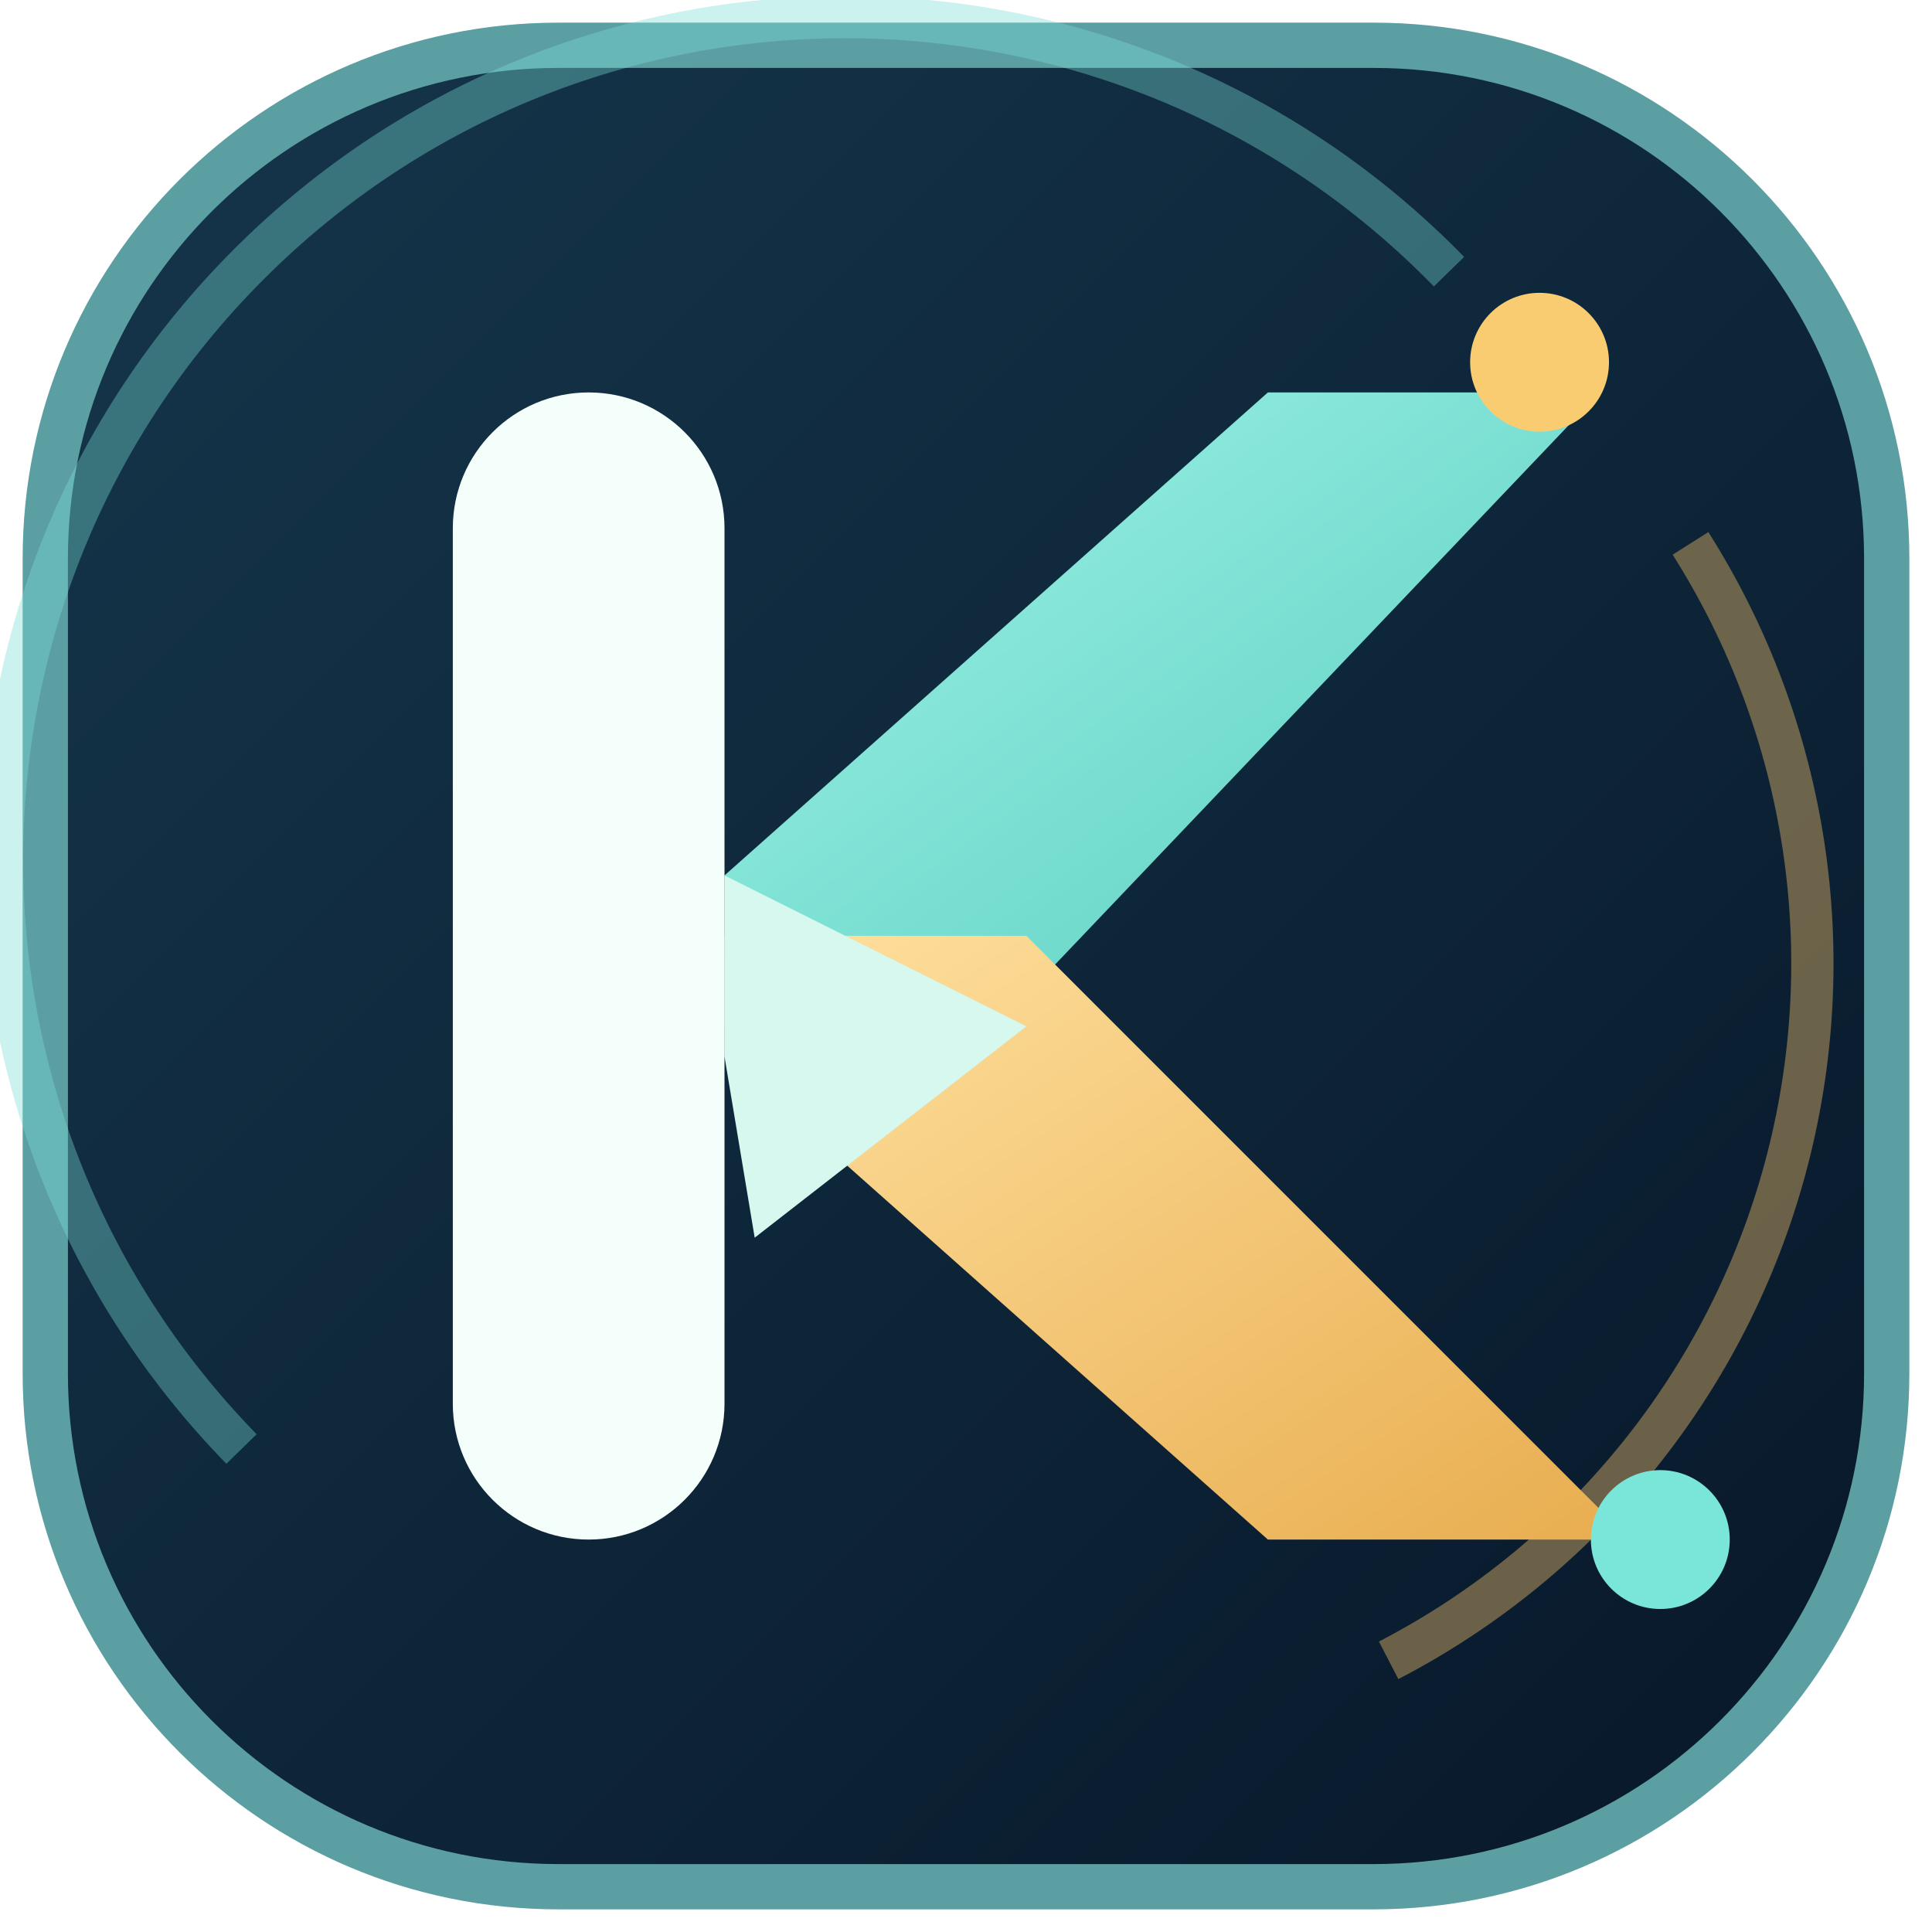
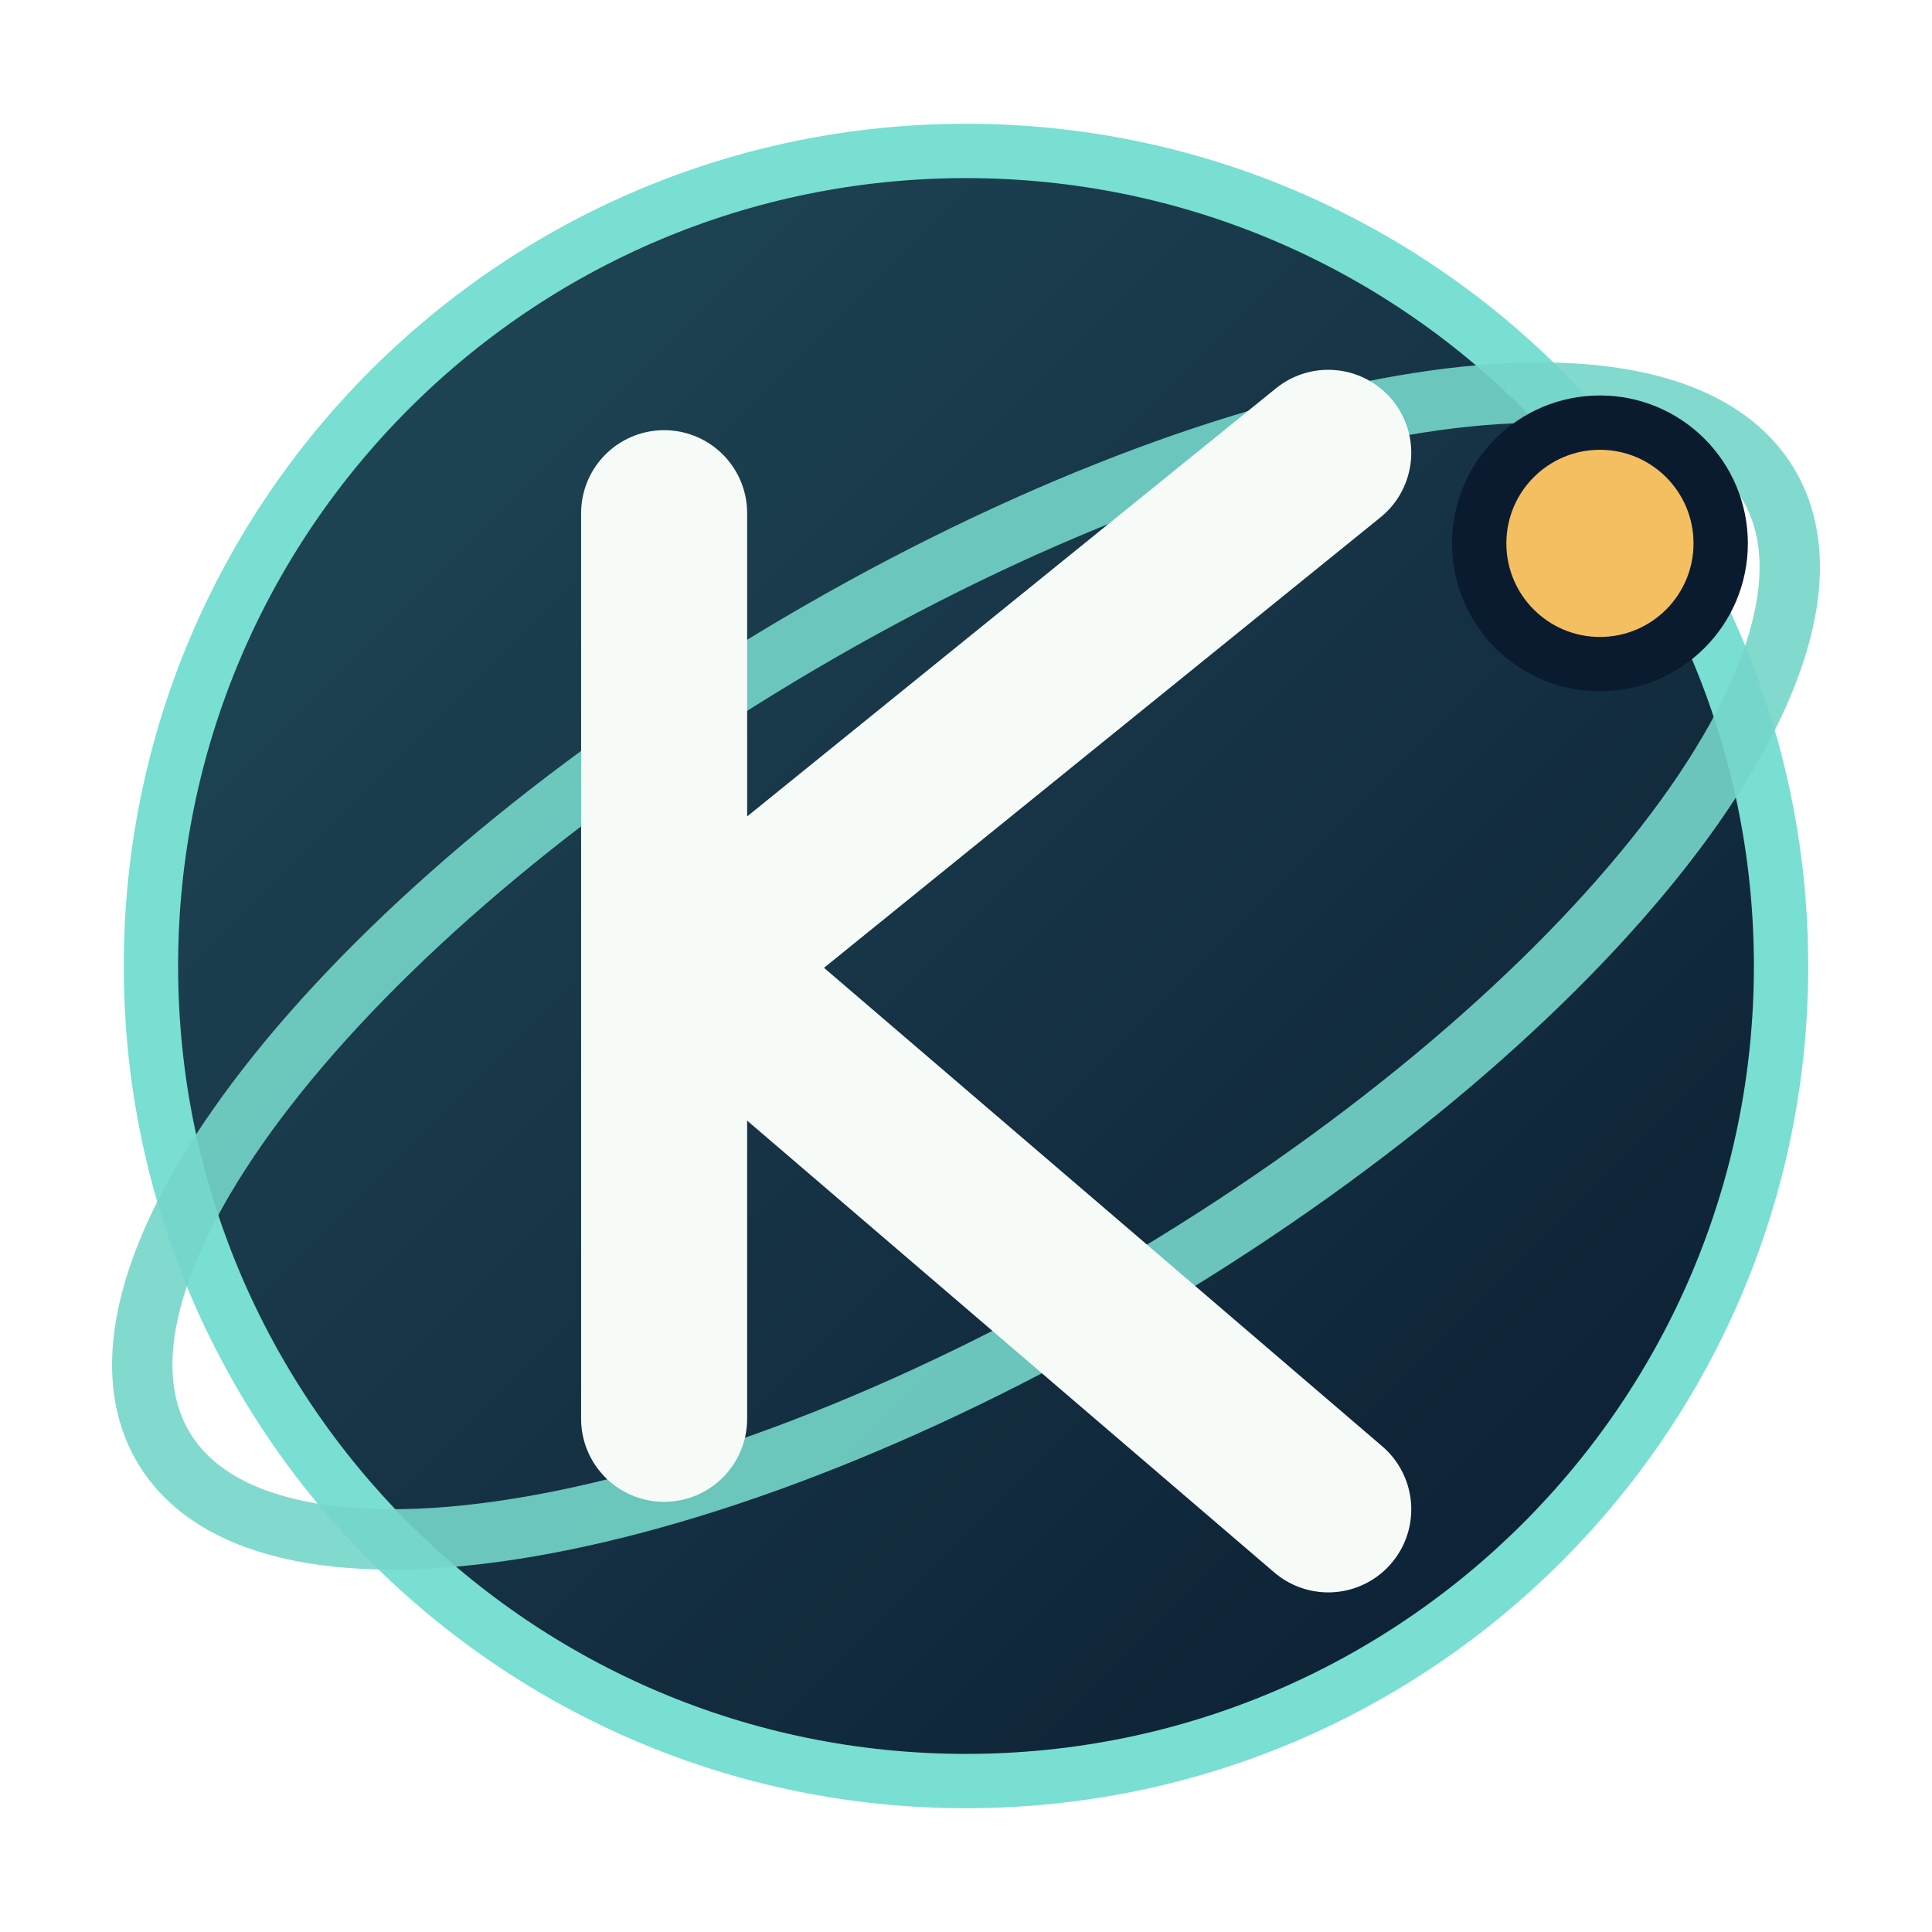
- <svg xmlns="http://www.w3.org/2000/svg" viewBox="0 0 64 64" role="img" aria-label="Khamis.AI logo">
+ <svg xmlns="http://www.w3.org/2000/svg" viewBox="0 0 64 64" role="img" aria-label="Khamis.AI Orbit K logo">
  <defs>
-     <linearGradient id="tile" x1="0" y1="0" x2="1" y2="1">
-       <stop stop-color="#15364b" />
-       <stop offset="1" stop-color="#081729" />
-     </linearGradient>
-     <linearGradient id="mint" x1="0" y1="0" x2="1" y2="1">
-       <stop stop-color="#a0f2e7" />
-       <stop offset="1" stop-color="#56cdbf" />
-     </linearGradient>
-     <linearGradient id="gold" x1="0" y1="0" x2="1" y2="1">
-       <stop stop-color="#ffe1a0" />
-       <stop offset="1" stop-color="#e8ad4f" />
+     <linearGradient id="disk" x1="0" y1="0" x2="1" y2="1">
+       <stop stop-color="#214b59" />
+       <stop offset="1" stop-color="#0a1b30" />
    </linearGradient>
  </defs>
-   <rect x="1.5" y="1.5" width="61" height="61" rx="17" fill="url(#tile)" stroke="#5c9fa3" stroke-width="1.5" />
-   <path d="M8 48A26 26 0 0 1 48 9" fill="none" stroke="#77dcd1" stroke-width="1.4" opacity=".38" />
-   <path d="M56 18a26 26 0 0 1-10 37" fill="none" stroke="#e9bb68" stroke-width="1.4" opacity=".43" />
-   <rect x="15" y="13" width="9" height="38" rx="4.5" fill="#f4fffc" />
-   <path d="M24 29 42 13h11L33 34h-9z" fill="url(#mint)" />
-   <path d="M24 31h10l20 20H42L24 35z" fill="url(#gold)" />
-   <path d="M24 29 34 34l-9 7-1-6z" fill="#d6f8ef" />
-   <circle cx="51" cy="12" r="2.3" fill="#f9cc72" />
-   <circle cx="55" cy="51" r="2.3" fill="#7ae5d9" />
+   <circle cx="32" cy="32" r="27" fill="url(#disk)" stroke="#78dfd2" stroke-width="1.8" />
+   <ellipse cx="32" cy="32" rx="31" ry="12" fill="none" stroke="#74d6ca" stroke-width="2" opacity=".9" transform="rotate(-31 32 32)" />
+   <path d="M22 17v30M23 32l21-17M23 32l21 18" fill="none" stroke="#f6fbf7" stroke-width="5.5" stroke-linecap="round" stroke-linejoin="round" />
+   <circle cx="53" cy="18" r="4" fill="#f3bf61" stroke="#0a1b30" stroke-width="1.8" />
</svg>
